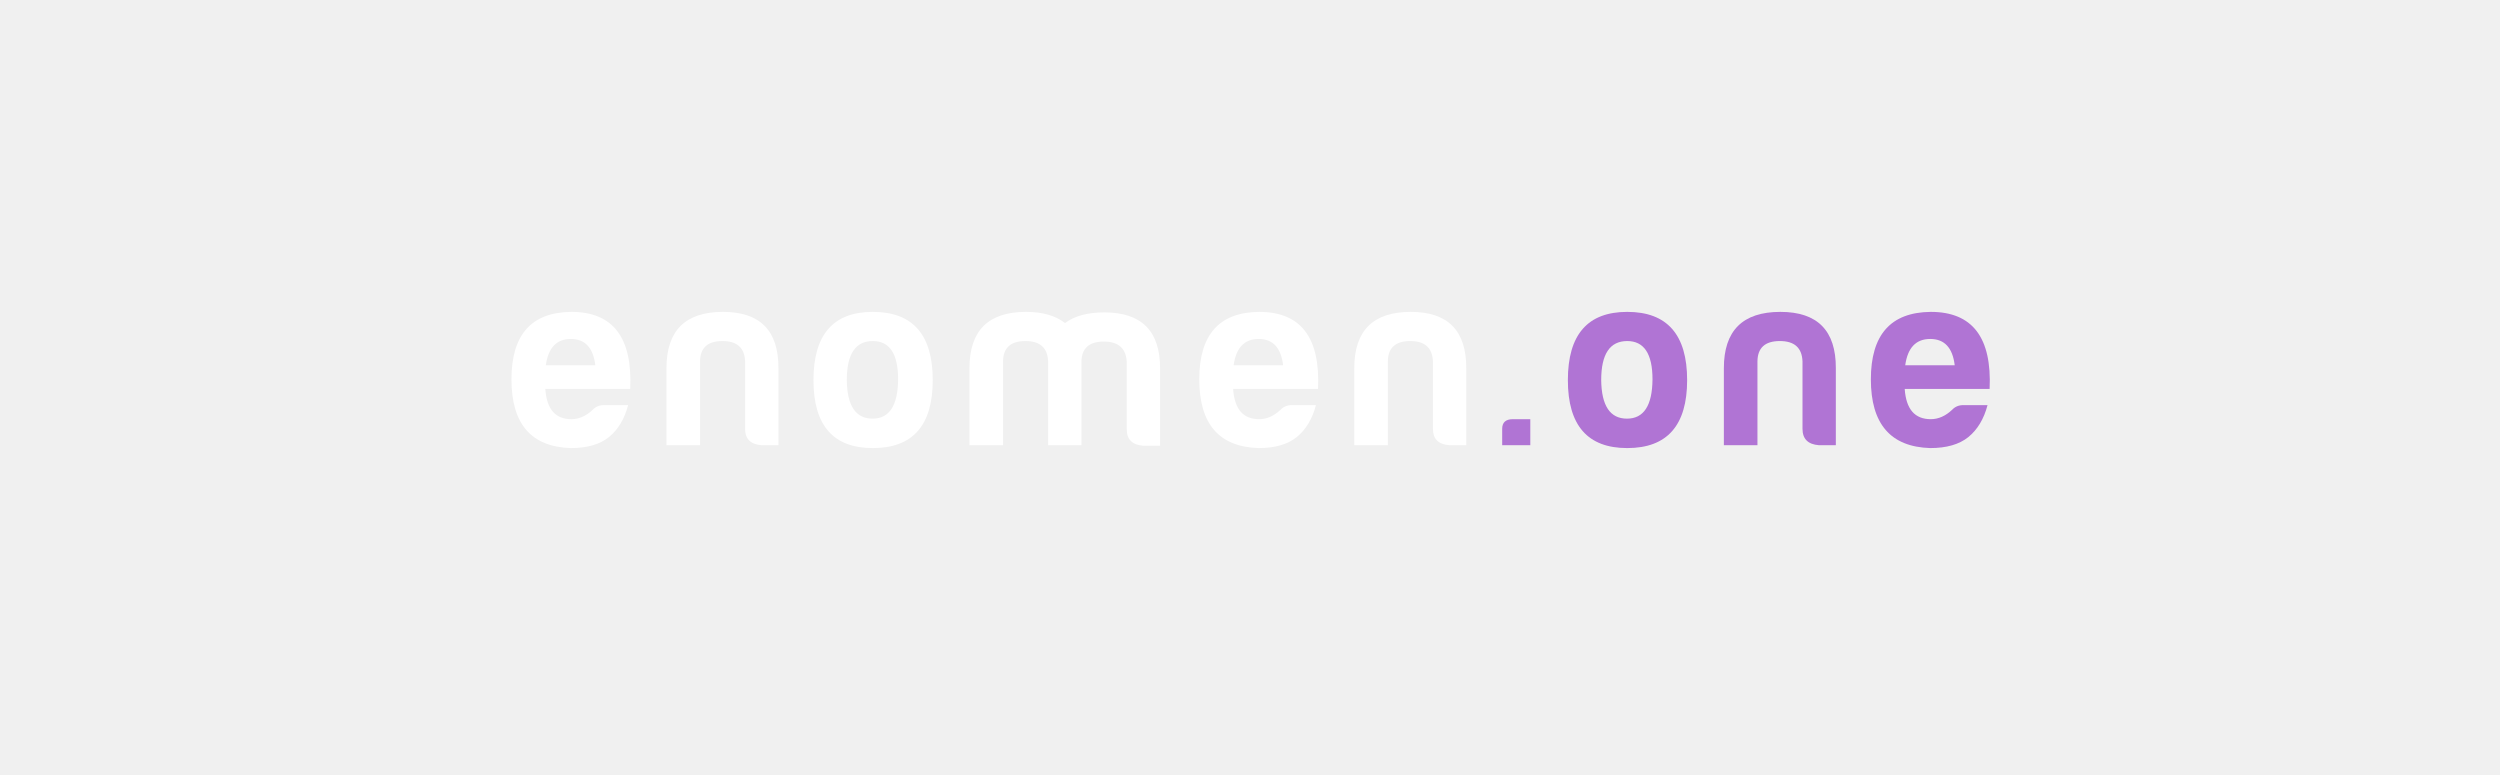
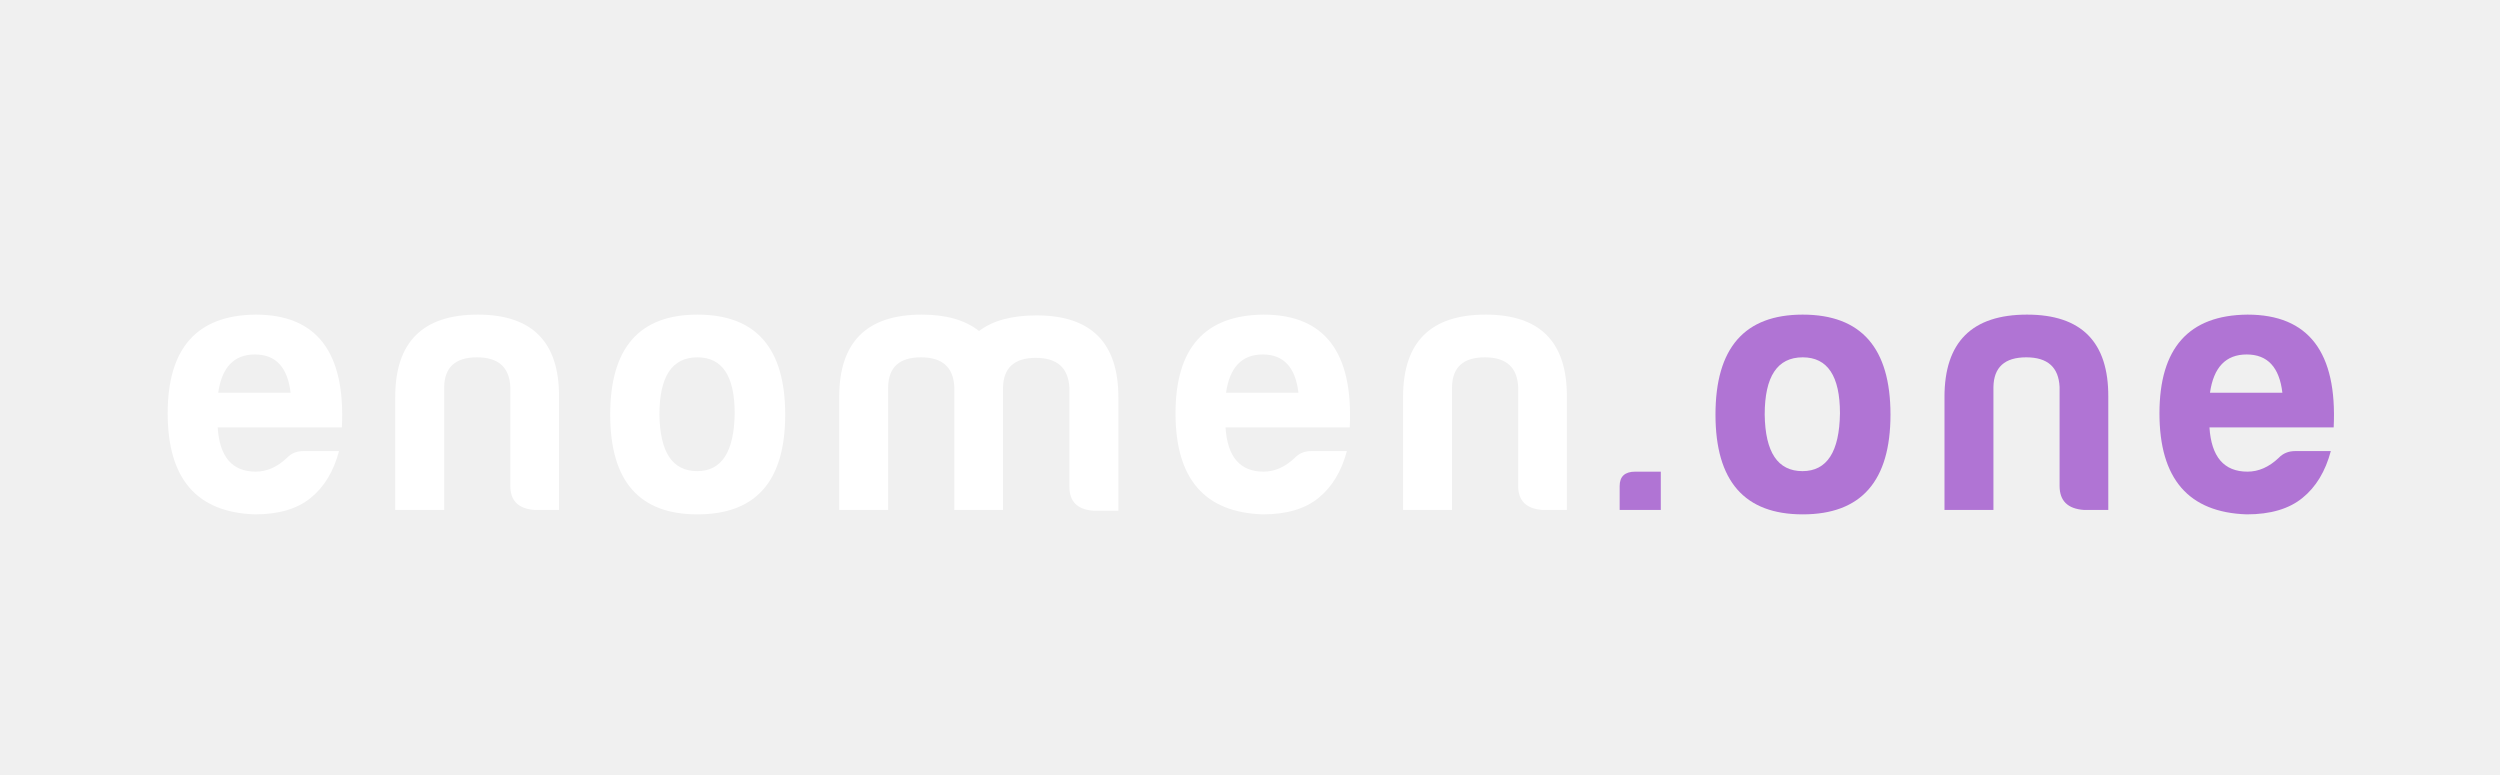
<svg xmlns="http://www.w3.org/2000/svg" width="200" zoomAndPan="magnify" viewBox="0 0 150 46.5" height="62" preserveAspectRatio="xMidYMid meet" version="1.0">
  <defs>
    <g />
  </defs>
  <g fill="#ffffff" fill-opacity="1">
-     <g transform="translate(30.21876, 26.71276)">
+     <g transform="translate(9.388674, 30.59601)">
      <g>
-         <path d="M 7.469 -2.406 C 7.25 -1.57 6.863 -0.93 6.312 -0.484 C 5.77 -0.047 5.008 0.172 4.031 0.172 C 1.656 0.098 0.469 -1.273 0.469 -3.953 C 0.469 -6.629 1.664 -7.977 4.062 -8 C 6.562 -8 7.738 -6.457 7.594 -3.375 L 2.5 -3.375 C 2.582 -2.164 3.102 -1.562 4.062 -1.562 C 4.52 -1.562 4.945 -1.75 5.344 -2.125 C 5.52 -2.312 5.742 -2.406 6.016 -2.406 Z M 4.031 -6.375 C 3.176 -6.375 2.676 -5.848 2.531 -4.797 L 5.5 -4.797 C 5.375 -5.848 4.883 -6.375 4.031 -6.375 Z M 4.031 -6.375 " />
+         <path d="M 10.953 -3.531 C 10.629 -2.312 10.062 -1.375 9.25 -0.719 C 8.445 -0.062 7.332 0.266 5.906 0.266 C 2.414 0.148 0.672 -1.867 0.672 -5.797 C 0.672 -9.711 2.43 -11.688 5.953 -11.719 C 9.617 -11.719 11.344 -9.461 11.125 -4.953 L 3.672 -4.953 C 3.785 -3.18 4.547 -2.297 5.953 -2.297 C 6.617 -2.297 7.242 -2.57 7.828 -3.125 C 8.086 -3.395 8.414 -3.531 8.812 -3.531 Z M 5.906 -9.328 C 4.656 -9.328 3.922 -8.562 3.703 -7.031 L 8.047 -7.031 C 7.867 -8.562 7.156 -9.328 5.906 -9.328 Z M 5.906 -9.328 " />
      </g>
    </g>
  </g>
  <g fill="#ffffff" fill-opacity="1">
-     <g transform="translate(39.47235, 26.71276)">
+     <g transform="translate(22.94784, 30.59601)">
      <g>
-         <path d="M 7.234 0 L 6.219 0 C 5.562 -0.051 5.234 -0.379 5.234 -0.984 L 5.234 -5.031 C 5.203 -5.844 4.75 -6.25 3.875 -6.25 C 2.988 -6.25 2.539 -5.844 2.531 -5.031 L 2.531 0 L 0.516 0 L 0.516 -4.625 C 0.516 -6.875 1.645 -8 3.906 -8 C 6.133 -8 7.242 -6.875 7.234 -4.625 Z M 7.234 0 " />
+         <path d="M 10.594 0 L 9.125 0 C 8.156 -0.07 7.672 -0.551 7.672 -1.438 L 7.672 -7.375 C 7.617 -8.562 6.953 -9.156 5.672 -9.156 C 4.379 -9.156 3.723 -8.562 3.703 -7.375 L 3.703 0 L 0.766 0 L 0.766 -6.781 C 0.766 -10.07 2.414 -11.719 5.719 -11.719 C 8.988 -11.719 10.613 -10.07 10.594 -6.781 Z M 10.594 0 " />
      </g>
    </g>
  </g>
  <g fill="#ffffff" fill-opacity="1">
-     <g transform="translate(48.33917, 26.71276)">
+     <g transform="translate(35.94029, 30.59601)">
      <g>
-         <path d="M 4.031 -8 C 6.426 -8 7.625 -6.633 7.625 -3.906 C 7.625 -1.188 6.426 0.172 4.031 0.172 C 1.656 0.172 0.469 -1.188 0.469 -3.906 C 0.469 -6.633 1.656 -8 4.031 -8 Z M 4.031 -6.25 C 2.988 -6.25 2.469 -5.469 2.469 -3.906 C 2.488 -2.363 3.004 -1.594 4.016 -1.594 C 5.023 -1.594 5.535 -2.379 5.547 -3.953 C 5.547 -5.484 5.039 -6.25 4.031 -6.25 Z M 4.031 -6.25 " />
+         <path d="M 5.906 -11.719 C 9.414 -11.719 11.172 -9.719 11.172 -5.719 C 11.172 -1.727 9.414 0.266 5.906 0.266 C 2.414 0.266 0.672 -1.727 0.672 -5.719 C 0.672 -9.719 2.414 -11.719 5.906 -11.719 Z M 5.906 -9.156 C 4.383 -9.156 3.625 -8.008 3.625 -5.719 C 3.656 -3.457 4.41 -2.328 5.891 -2.328 C 7.359 -2.328 8.109 -3.484 8.141 -5.797 C 8.141 -8.035 7.395 -9.156 5.906 -9.156 Z M 5.906 -9.156 " />
      </g>
    </g>
  </g>
  <g fill="#ffffff" fill-opacity="1">
-     <g transform="translate(57.65225, 26.71276)">
+     <g transform="translate(49.58665, 30.59601)">
      <g>
-         <path d="M 3.875 -6.25 C 2.988 -6.25 2.539 -5.844 2.531 -5.031 L 2.531 0 L 0.516 0 L 0.516 -4.625 C 0.516 -6.875 1.645 -8 3.906 -8 C 4.906 -8 5.688 -7.773 6.25 -7.328 C 6.812 -7.754 7.598 -7.969 8.609 -7.969 C 10.848 -7.969 11.961 -6.844 11.953 -4.594 L 11.953 0.031 L 10.938 0.031 C 10.281 -0.02 9.953 -0.348 9.953 -0.953 L 9.953 -5 C 9.91 -5.812 9.453 -6.219 8.578 -6.219 C 7.691 -6.219 7.242 -5.812 7.234 -5 L 7.234 0 L 5.234 0 L 5.234 -5.031 C 5.203 -5.844 4.75 -6.25 3.875 -6.25 Z M 3.875 -6.25 " />
+         <path d="M 5.672 -9.156 C 4.379 -9.156 3.723 -8.562 3.703 -7.375 L 3.703 0 L 0.766 0 L 0.766 -6.781 C 0.766 -10.07 2.414 -11.719 5.719 -11.719 C 7.188 -11.719 8.332 -11.391 9.156 -10.734 C 9.969 -11.359 11.117 -11.672 12.609 -11.672 C 15.891 -11.672 17.523 -10.023 17.516 -6.734 L 17.516 0.047 L 16.016 0.047 C 15.055 -0.023 14.578 -0.504 14.578 -1.391 L 14.578 -7.328 C 14.516 -8.523 13.844 -9.125 12.562 -9.125 C 11.27 -9.125 10.613 -8.523 10.594 -7.328 L 10.594 0 L 7.672 0 L 7.672 -7.375 C 7.617 -8.562 6.953 -9.156 5.672 -9.156 Z M 5.672 -9.156 " />
      </g>
    </g>
  </g>
  <g fill="#ffffff" fill-opacity="1">
-     <g transform="translate(71.48741, 26.71276)">
+     <g transform="translate(69.85927, 30.59601)">
      <g>
-         <path d="M 7.469 -2.406 C 7.25 -1.57 6.863 -0.93 6.312 -0.484 C 5.77 -0.047 5.008 0.172 4.031 0.172 C 1.656 0.098 0.469 -1.273 0.469 -3.953 C 0.469 -6.629 1.664 -7.977 4.062 -8 C 6.562 -8 7.738 -6.457 7.594 -3.375 L 2.5 -3.375 C 2.582 -2.164 3.102 -1.562 4.062 -1.562 C 4.52 -1.562 4.945 -1.75 5.344 -2.125 C 5.52 -2.312 5.742 -2.406 6.016 -2.406 Z M 4.031 -6.375 C 3.176 -6.375 2.676 -5.848 2.531 -4.797 L 5.5 -4.797 C 5.375 -5.848 4.883 -6.375 4.031 -6.375 Z M 4.031 -6.375 " />
+         <path d="M 10.953 -3.531 C 10.629 -2.312 10.062 -1.375 9.25 -0.719 C 8.445 -0.062 7.332 0.266 5.906 0.266 C 2.414 0.148 0.672 -1.867 0.672 -5.797 C 0.672 -9.711 2.43 -11.688 5.953 -11.719 C 9.617 -11.719 11.344 -9.461 11.125 -4.953 L 3.672 -4.953 C 3.785 -3.18 4.547 -2.297 5.953 -2.297 C 6.617 -2.297 7.242 -2.57 7.828 -3.125 C 8.086 -3.395 8.414 -3.531 8.812 -3.531 Z M 5.906 -9.328 C 4.656 -9.328 3.922 -8.562 3.703 -7.031 L 8.047 -7.031 C 7.867 -8.562 7.156 -9.328 5.906 -9.328 Z M 5.906 -9.328 " />
      </g>
    </g>
  </g>
  <g fill="#ffffff" fill-opacity="1">
-     <g transform="translate(80.74099, 26.71276)">
+     <g transform="translate(83.41844, 30.59601)">
      <g>
-         <path d="M 7.234 0 L 6.219 0 C 5.562 -0.051 5.234 -0.379 5.234 -0.984 L 5.234 -5.031 C 5.203 -5.844 4.75 -6.25 3.875 -6.25 C 2.988 -6.25 2.539 -5.844 2.531 -5.031 L 2.531 0 L 0.516 0 L 0.516 -4.625 C 0.516 -6.875 1.645 -8 3.906 -8 C 6.133 -8 7.242 -6.875 7.234 -4.625 Z M 7.234 0 " />
+         <path d="M 10.594 0 L 9.125 0 C 8.156 -0.07 7.672 -0.551 7.672 -1.438 L 7.672 -7.375 C 7.617 -8.562 6.953 -9.156 5.672 -9.156 C 4.379 -9.156 3.723 -8.562 3.703 -7.375 L 3.703 0 L 0.766 0 L 0.766 -6.781 C 0.766 -10.07 2.414 -11.719 5.719 -11.719 C 8.988 -11.719 10.613 -10.07 10.594 -6.781 Z M 10.594 0 " />
      </g>
    </g>
  </g>
  <g fill="#b074d4" fill-opacity="1">
-     <g transform="translate(89.61524, 26.71276)">
+     <g transform="translate(96.41385, 30.59601)">
      <g>
-         <path d="M 1.156 -1.562 L 2.203 -1.562 L 2.203 0 L 0.516 0 L 0.516 -0.984 C 0.516 -1.367 0.727 -1.562 1.156 -1.562 Z M 1.156 -1.562 " />
+         <path d="M 1.703 -2.297 L 3.234 -2.297 L 3.234 0 L 0.766 0 L 0.766 -1.438 C 0.766 -2.008 1.078 -2.297 1.703 -2.297 Z M 1.703 -2.297 " />
      </g>
    </g>
  </g>
  <g fill="#b074d4" fill-opacity="1">
-     <g transform="translate(93.60298, 26.71276)">
+     <g transform="translate(102.2569, 30.59601)">
      <g>
-         <path d="M 4.031 -8 C 6.426 -8 7.625 -6.633 7.625 -3.906 C 7.625 -1.188 6.426 0.172 4.031 0.172 C 1.656 0.172 0.469 -1.188 0.469 -3.906 C 0.469 -6.633 1.656 -8 4.031 -8 Z M 4.031 -6.25 C 2.988 -6.25 2.469 -5.469 2.469 -3.906 C 2.488 -2.363 3.004 -1.594 4.016 -1.594 C 5.023 -1.594 5.535 -2.379 5.547 -3.953 C 5.547 -5.484 5.039 -6.25 4.031 -6.25 Z M 4.031 -6.25 " />
+         <path d="M 5.906 -11.719 C 9.414 -11.719 11.172 -9.719 11.172 -5.719 C 11.172 -1.727 9.414 0.266 5.906 0.266 C 2.414 0.266 0.672 -1.727 0.672 -5.719 C 0.672 -9.719 2.414 -11.719 5.906 -11.719 Z M 5.906 -9.156 C 4.383 -9.156 3.625 -8.008 3.625 -5.719 C 3.656 -3.457 4.41 -2.328 5.891 -2.328 C 7.359 -2.328 8.109 -3.484 8.141 -5.797 C 8.141 -8.035 7.395 -9.156 5.906 -9.156 Z M 5.906 -9.156 " />
      </g>
    </g>
  </g>
  <g fill="#b074d4" fill-opacity="1">
-     <g transform="translate(102.9161, 26.71276)">
+     <g transform="translate(115.9033, 30.59601)">
      <g>
-         <path d="M 7.234 0 L 6.219 0 C 5.562 -0.051 5.234 -0.379 5.234 -0.984 L 5.234 -5.031 C 5.203 -5.844 4.75 -6.25 3.875 -6.25 C 2.988 -6.25 2.539 -5.844 2.531 -5.031 L 2.531 0 L 0.516 0 L 0.516 -4.625 C 0.516 -6.875 1.645 -8 3.906 -8 C 6.133 -8 7.242 -6.875 7.234 -4.625 Z M 7.234 0 " />
+         <path d="M 10.594 0 L 9.125 0 C 8.156 -0.07 7.672 -0.551 7.672 -1.438 L 7.672 -7.375 C 7.617 -8.562 6.953 -9.156 5.672 -9.156 C 4.379 -9.156 3.723 -8.562 3.703 -7.375 L 3.703 0 L 0.766 0 L 0.766 -6.781 C 0.766 -10.07 2.414 -11.719 5.719 -11.719 C 8.988 -11.719 10.613 -10.07 10.594 -6.781 Z M 10.594 0 " />
      </g>
    </g>
  </g>
  <g fill="#b074d4" fill-opacity="1">
-     <g transform="translate(111.7829, 26.71276)">
+     <g transform="translate(128.8957, 30.59601)">
      <g>
-         <path d="M 7.469 -2.406 C 7.25 -1.57 6.863 -0.93 6.312 -0.484 C 5.77 -0.047 5.008 0.172 4.031 0.172 C 1.656 0.098 0.469 -1.273 0.469 -3.953 C 0.469 -6.629 1.664 -7.977 4.062 -8 C 6.562 -8 7.738 -6.457 7.594 -3.375 L 2.5 -3.375 C 2.582 -2.164 3.102 -1.562 4.062 -1.562 C 4.52 -1.562 4.945 -1.75 5.344 -2.125 C 5.52 -2.312 5.742 -2.406 6.016 -2.406 Z M 4.031 -6.375 C 3.176 -6.375 2.676 -5.848 2.531 -4.797 L 5.5 -4.797 C 5.375 -5.848 4.883 -6.375 4.031 -6.375 Z M 4.031 -6.375 " />
+         <path d="M 10.953 -3.531 C 10.629 -2.312 10.062 -1.375 9.25 -0.719 C 8.445 -0.062 7.332 0.266 5.906 0.266 C 2.414 0.148 0.672 -1.867 0.672 -5.797 C 0.672 -9.711 2.43 -11.688 5.953 -11.719 C 9.617 -11.719 11.344 -9.461 11.125 -4.953 L 3.672 -4.953 C 3.785 -3.18 4.547 -2.297 5.953 -2.297 C 6.617 -2.297 7.242 -2.57 7.828 -3.125 C 8.086 -3.395 8.414 -3.531 8.812 -3.531 Z M 5.906 -9.328 C 4.656 -9.328 3.922 -8.562 3.703 -7.031 L 8.047 -7.031 C 7.867 -8.562 7.156 -9.328 5.906 -9.328 Z M 5.906 -9.328 " />
      </g>
    </g>
  </g>
</svg>
